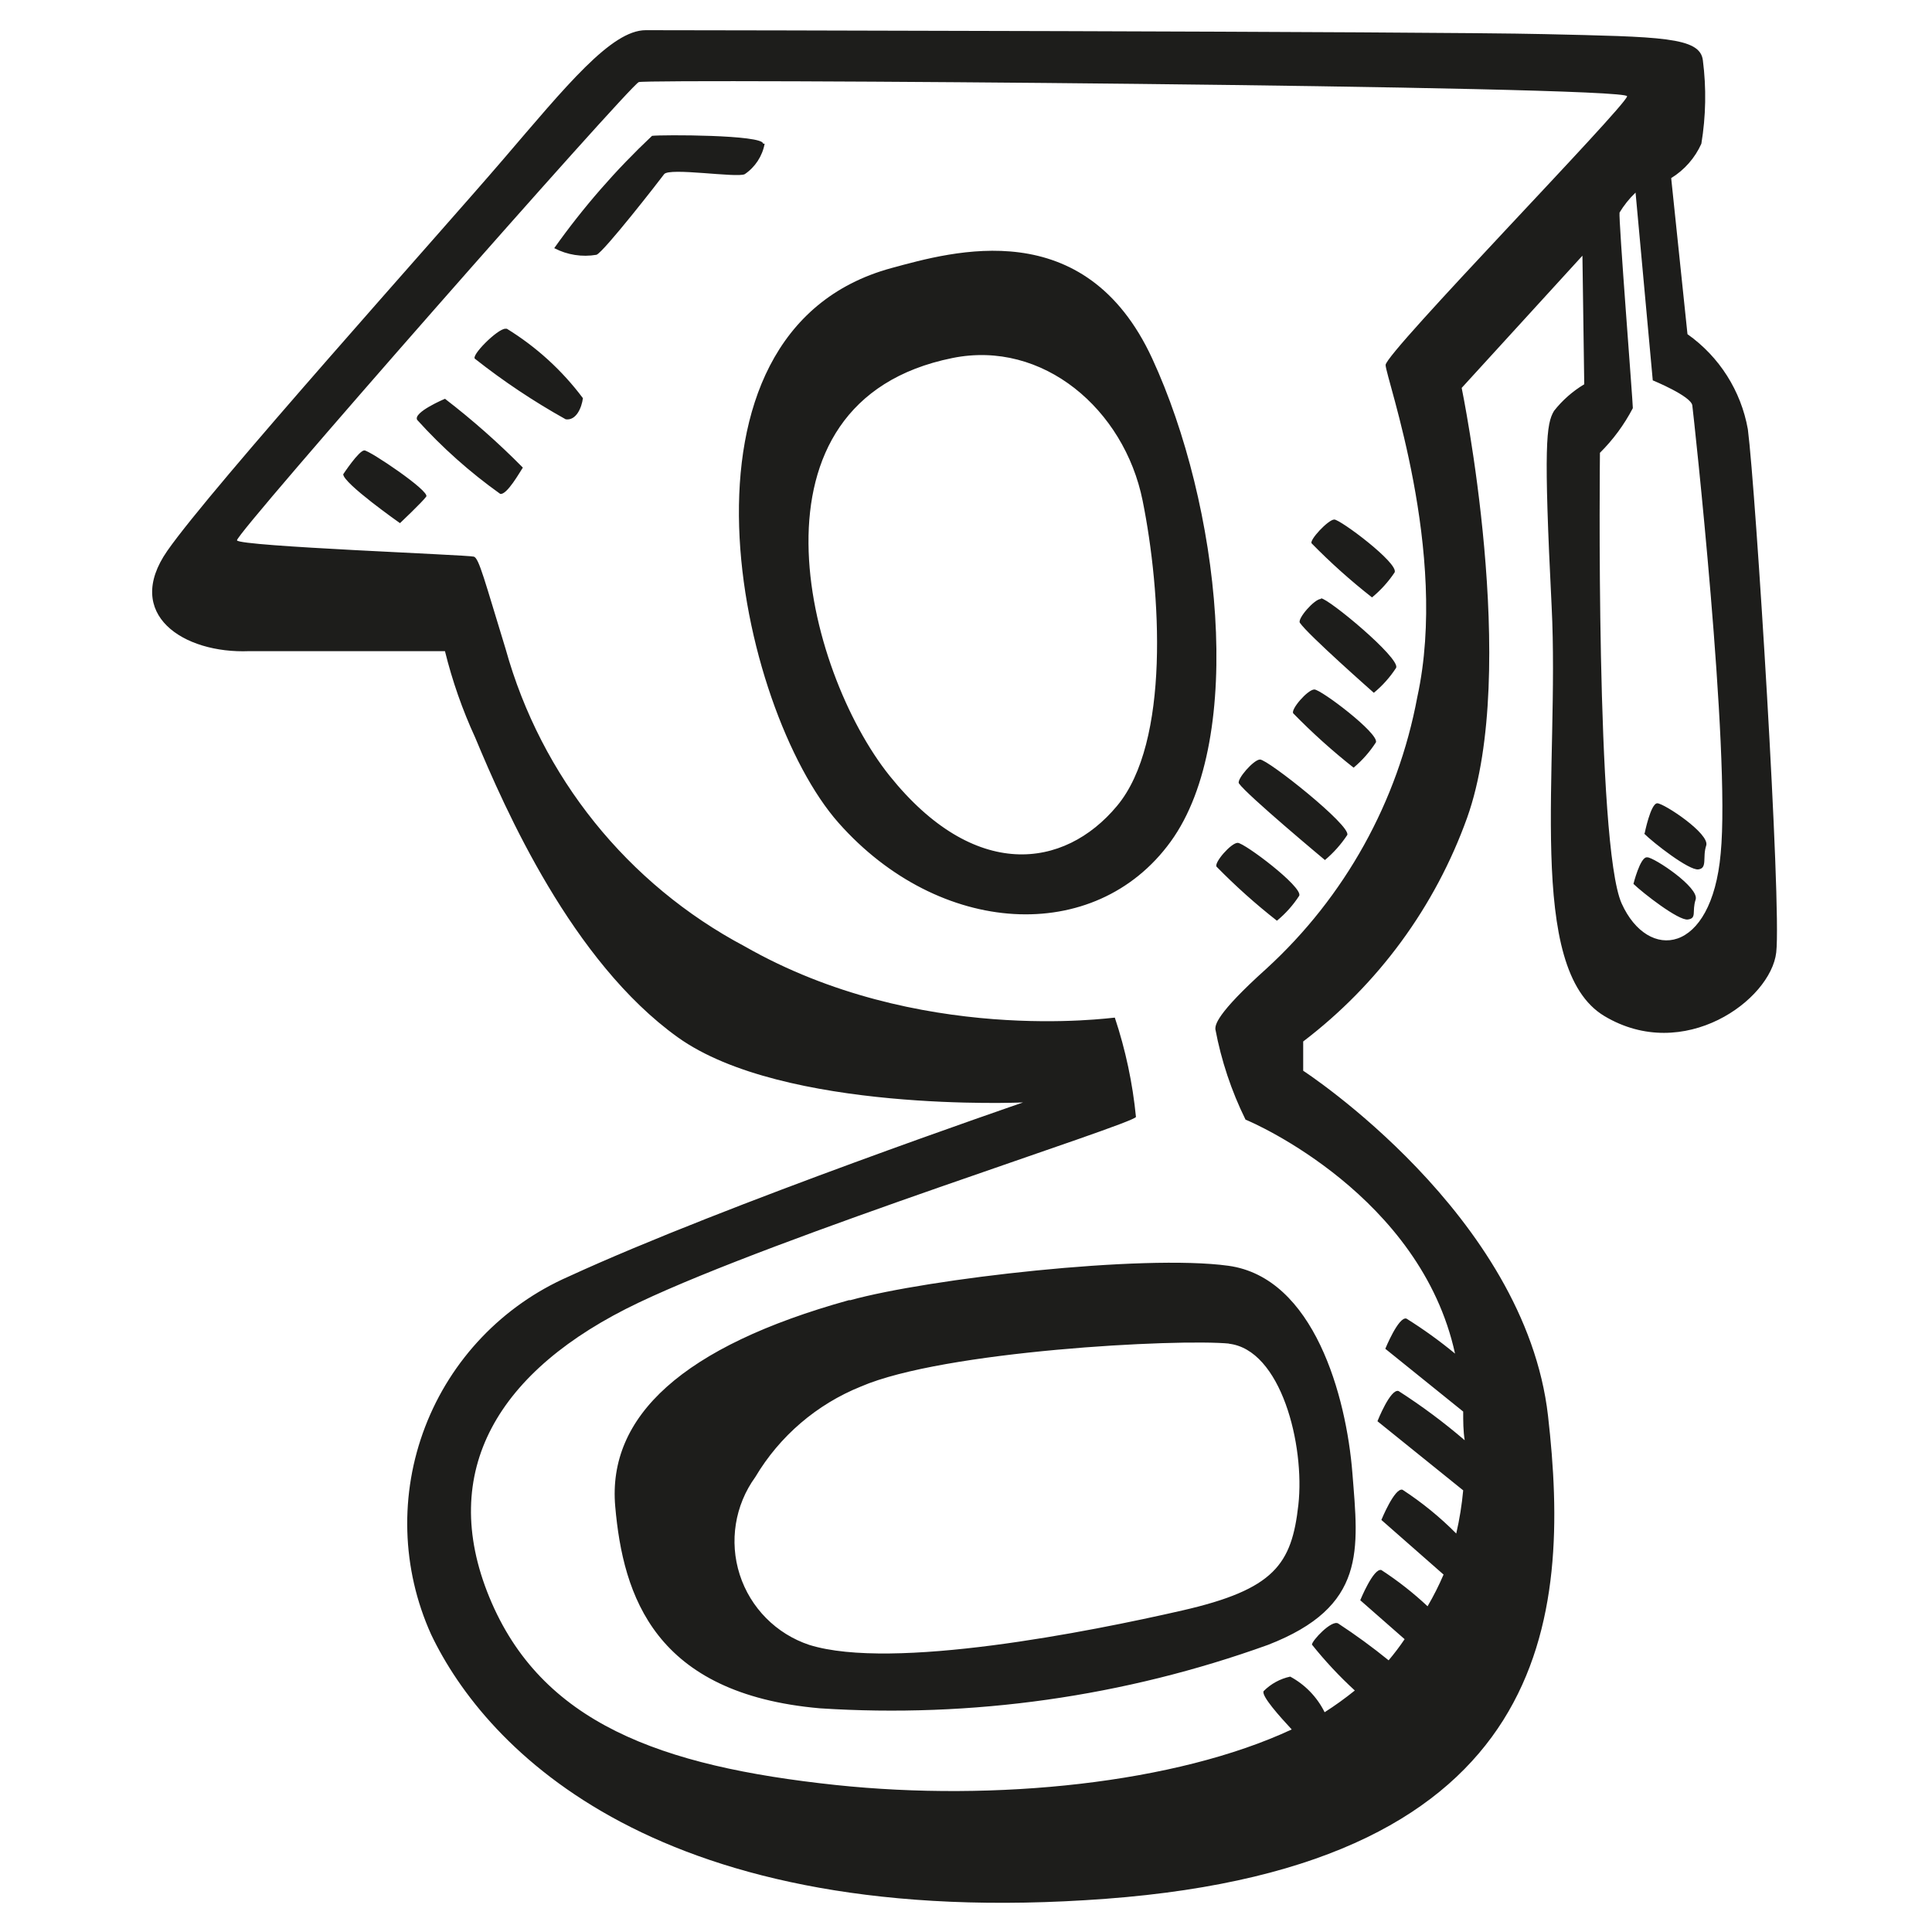
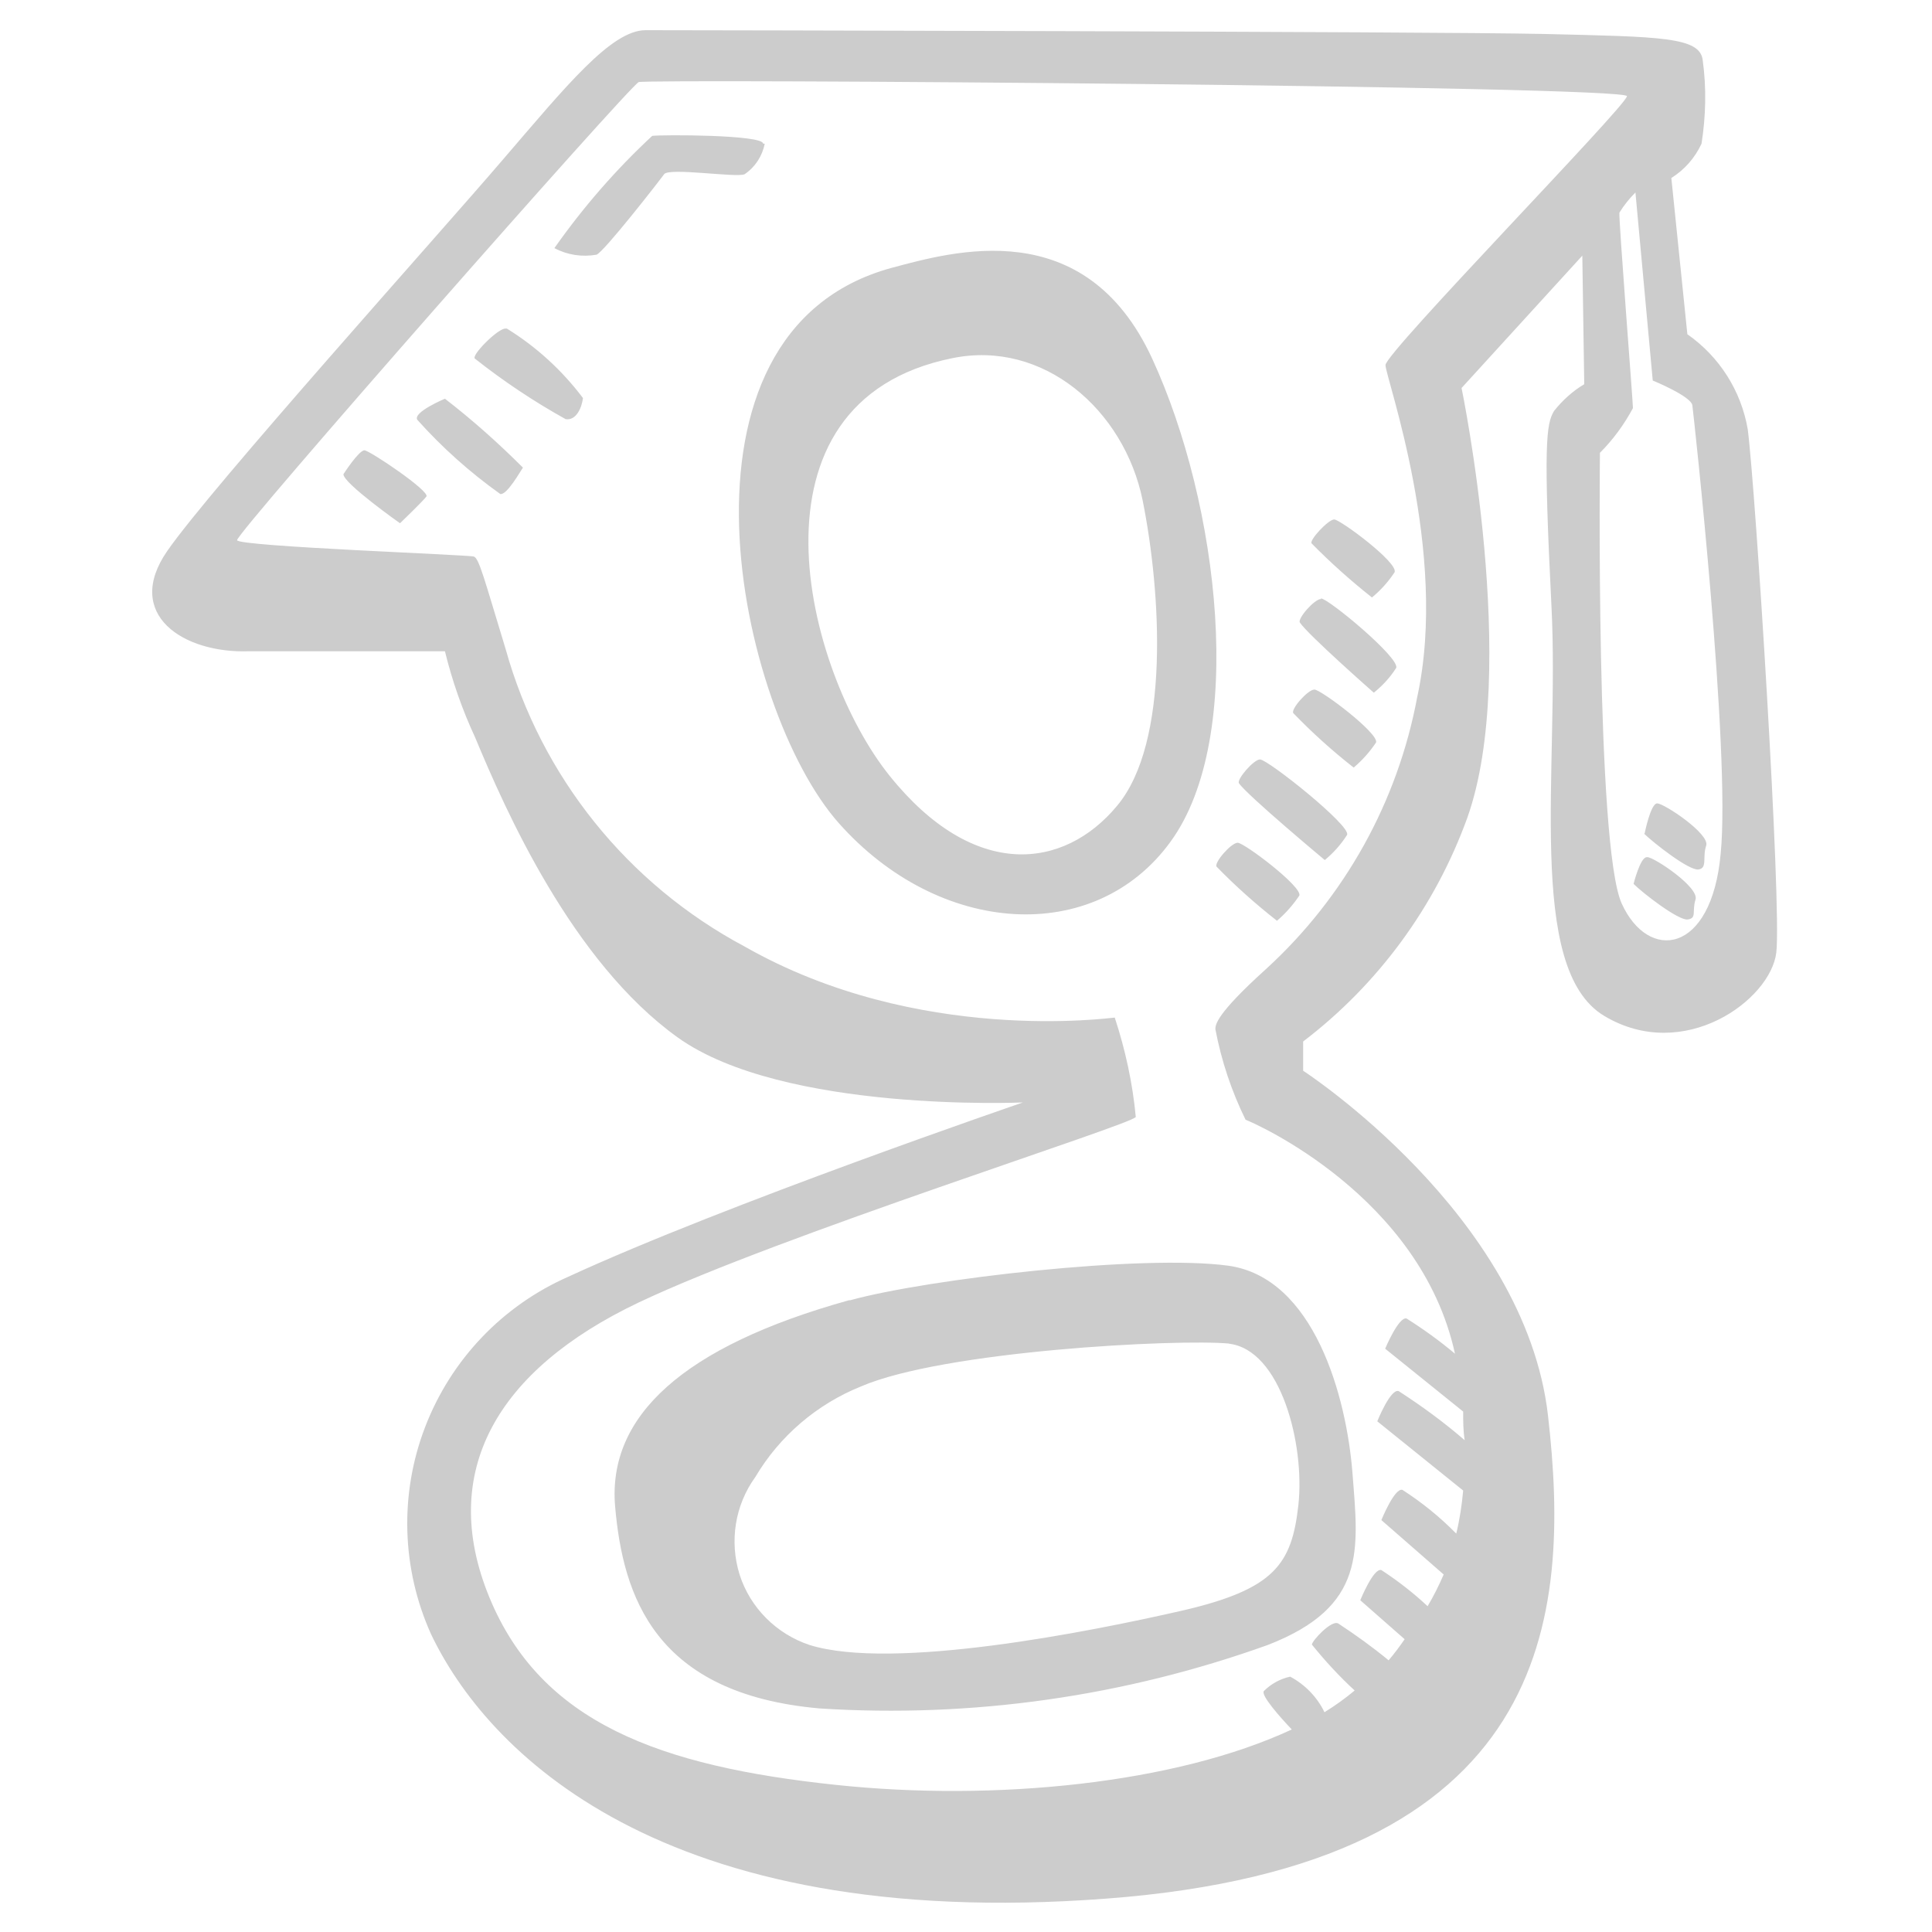
- <svg xmlns="http://www.w3.org/2000/svg" height="64" viewBox="0 0 64 64" width="64">
-   <path d="m41 27.92c-.22 0-.79.66-.7.79a20.43 20.43 0 0 0 2 1.79 3.62 3.62 0 0 0 .74-.83c.11-.3-1.82-1.75-2.04-1.75zm.74-2.76c-.21 0-.78.66-.7.79.27.39 2.85 2.54 2.85 2.54a3.86 3.86 0 0 0 .74-.83c.13-.31-2.63-2.5-2.89-2.5zm1.8-2.32c-.22 0-.79.66-.7.79a20.77 20.77 0 0 0 2 1.8 3.74 3.74 0 0 0 .74-.84c.1-.3-1.82-1.75-2.04-1.75zm.22-3c-.22 0-.79.66-.7.79.26.39 2.45 2.32 2.45 2.32a3.62 3.62 0 0 0 .74-.83c.13-.33-2.25-2.3-2.49-2.3zm-.31-1.84a20.43 20.43 0 0 0 2 1.79 3.84 3.84 0 0 0 .75-.83c.13-.31-1.8-1.75-2-1.75s-.84.69-.75.79zm-31.38-3.08c-.18 0-.7.79-.7.79 0 .3 1.88 1.62 1.88 1.62s.74-.7.87-.88-1.88-1.53-2.05-1.53zm2.67-1.71s-1.07.45-.92.7a17 17 0 0 0 2.75 2.45c.22.05.66-.74.75-.87a25.2 25.2 0 0 0 -2.58-2.28zm2-2.32c-.26 0-1.17.91-1 1a22.63 22.63 0 0 0 3 2c.35.05.53-.39.57-.7a9.1 9.1 0 0 0 -2.52-2.3zm8.54-6.13c0-.3-3.37-.3-3.68-.26a24.92 24.92 0 0 0 -3.24 3.72 2.21 2.21 0 0 0 1.4.22c.24-.09 2.07-2.44 2.24-2.67s2.41.13 2.67 0a1.56 1.56 0 0 0 .66-1.01zm2.84 38.31c-5.51 1.53-8 3.85-7.74 6.83s1.31 6.21 6.78 6.69a36.76 36.76 0 0 0 14.84-2.1c3.28-1.27 3-3.15 2.8-5.69s-1.27-6.48-4.11-6.87-9.96.43-12.52 1.14zm12.57 1.44c1.75.18 2.54 3.37 2.32 5.34s-.79 2.8-3.85 3.5-9.59 2-12.35 1.14a3.62 3.62 0 0 1 -1.79-5.56 7.19 7.19 0 0 1 3.5-3c2.73-1.18 10.48-1.59 12.22-1.42zm-11.16-35.63c-7.79 2.12-5.08 14.62-1.75 18.38s8.49 4.08 11 .62 1.62-11.17-.61-16-6.61-3.55-8.64-3zm7.47 17.82c-1.75 2.1-4.73 2.49-7.53-1s-5.06-12.4 2.08-13.84c3-.61 5.69 1.7 6.3 4.72s.92 8.01-.85 10.12zm20.9-12.48a4.91 4.91 0 0 0 -2-3.15l-.54-5.17a2.57 2.57 0 0 0 1-1.14 9.52 9.52 0 0 0 .05-2.76c-.09-.78-1.4-.78-5.25-.87s-28.63-.13-29.77-.13-2.63 1.84-4.73 4.29-9.66 10.86-11.12 12.96.53 3.41 2.72 3.32h6.48a16 16 0 0 0 1 2.86c1 2.4 3.21 7.42 6.71 9.93s11.44 2.16 11.44 2.16-9.87 3.38-15.06 5.77a8.93 8.93 0 0 0 -4.55 11.85c1.81 3.8 7.53 9.87 22.35 8.76s15.41-9.34 14.65-16-8.11-11.43-8.11-11.43v-.97a16.19 16.19 0 0 0 5.43-7.41c1.75-4.9-.18-14.24-.18-14.24l4-4.38.06 4.26a3.67 3.67 0 0 0 -1 .88c-.26.43-.35 1.13-.08 6.48s-.88 12 1.75 13.57 5.51-.53 5.69-2.11-.68-15.32-.94-17.33zm-12-2.13c0 .41 2.1 6.19 1.05 11a16.22 16.22 0 0 1 -5 9c-1.69 1.52-1.69 1.87-1.69 2a11.63 11.63 0 0 0 1 3c.29.11 5.8 2.53 6.94 7.75a15.07 15.07 0 0 0 -1.61-1.16c-.26-.08-.7 1-.7 1l2.58 2.08c0 .32 0 .64.05.95a19.74 19.74 0 0 0 -2.19-1.63c-.27-.09-.7 1-.7 1l2.84 2.29a10.67 10.67 0 0 1 -.23 1.43 10.81 10.81 0 0 0 -1.78-1.45c-.26-.08-.7 1-.7 1l2.06 1.81a9.38 9.38 0 0 1 -.53 1.05 11 11 0 0 0 -1.53-1.2c-.26-.08-.7 1-.7 1l1.47 1.29a8.27 8.27 0 0 1 -.53.7 20.32 20.32 0 0 0 -1.67-1.22c-.22-.13-.87.57-.87.7a13.51 13.51 0 0 0 1.42 1.52 11.09 11.09 0 0 1 -1 .72 2.7 2.7 0 0 0 -1.14-1.18 1.76 1.76 0 0 0 -.88.48c-.09.15.54.85.93 1.27-3.84 1.79-9.82 2.4-15.11 1.84-5.82-.62-9.76-2.06-11.47-6.22s.26-7.53 4.95-9.76 16.38-5.91 16.47-6.15a15.09 15.09 0 0 0 -.7-3.29c-.13 0-6.52.92-12.26-2.36a16 16 0 0 1 -7.92-9.85c-.7-2.28-.88-3-1.05-3.06s-7.78-.34-7.85-.54 13-15.06 13.31-15.18 32.8.12 32.74.47-8 8.49-8 8.9zm11.1 16.18c-.3 3.37-2.41 3.59-3.28 1.66s-.72-14.93-.72-14.93a6 6 0 0 0 1.09-1.48c0-.22-.48-6.31-.44-6.48a3.18 3.18 0 0 1 .53-.66l.57 6.22s1.27.52 1.31.83 1.27 11.47.94 14.84zm-2.54-.66c.31.31 1.49 1.23 1.8 1.19s.13-.4.26-.79-1.4-1.4-1.62-1.4-.42 1-.42 1zm.09.79c-.22 0-.44.88-.44.88.31.3 1.49 1.22 1.8 1.18s.13-.26.26-.66-1.38-1.4-1.6-1.4z" fill="#1d1d1b" />
+ <svg xmlns="http://www.w3.org/2000/svg" width="24pt" height="24pt" viewBox="0 0 24 24" version="1.1">
+   <g id="surface1">
+     <path style=" stroke:none;fill-rule:nonzero;fill:rgb(80%,80%,80%);fill-opacity:1;" d="M 15.375 10.469 C 15.293 10.469 15.078 10.719 15.113 10.766 C 15.348 11.008 15.598 11.23 15.863 11.438 C 15.969 11.348 16.062 11.242 16.141 11.125 C 16.18 11.016 15.457 10.469 15.375 10.469 Z M 15.652 9.434 C 15.574 9.434 15.359 9.684 15.391 9.73 C 15.492 9.879 16.457 10.684 16.457 10.684 C 16.566 10.594 16.66 10.488 16.734 10.371 C 16.785 10.258 15.75 9.434 15.652 9.434 Z M 16.328 8.566 C 16.246 8.566 16.031 8.812 16.066 8.859 C 16.301 9.102 16.551 9.328 16.816 9.535 C 16.922 9.445 17.016 9.34 17.094 9.223 C 17.129 9.109 16.41 8.566 16.328 8.566 Z M 16.41 7.441 C 16.328 7.441 16.113 7.688 16.148 7.734 C 16.246 7.883 17.066 8.605 17.066 8.605 C 17.176 8.516 17.27 8.414 17.344 8.297 C 17.391 8.172 16.5 7.434 16.41 7.434 Z M 16.293 6.75 C 16.527 6.988 16.781 7.215 17.043 7.422 C 17.152 7.332 17.246 7.227 17.324 7.109 C 17.375 6.992 16.648 6.453 16.574 6.453 C 16.5 6.453 16.262 6.711 16.293 6.75 Z M 4.527 5.594 C 4.457 5.594 4.266 5.891 4.266 5.891 C 4.266 6.004 4.969 6.5 4.969 6.5 C 4.969 6.5 5.246 6.234 5.297 6.168 C 5.344 6.102 4.59 5.594 4.527 5.594 Z M 5.527 4.953 C 5.527 4.953 5.125 5.121 5.184 5.215 C 5.492 5.559 5.836 5.867 6.215 6.137 C 6.297 6.152 6.461 5.859 6.496 5.809 C 6.191 5.504 5.867 5.215 5.527 4.953 Z M 6.277 4.082 C 6.18 4.082 5.84 4.426 5.902 4.457 C 6.258 4.738 6.633 4.988 7.027 5.207 C 7.16 5.227 7.227 5.062 7.242 4.945 C 6.984 4.602 6.664 4.309 6.297 4.082 Z M 9.48 1.785 C 9.48 1.672 8.215 1.672 8.102 1.688 C 7.648 2.109 7.242 2.578 6.887 3.082 C 7.047 3.168 7.23 3.195 7.41 3.164 C 7.5 3.133 8.188 2.25 8.25 2.164 C 8.312 2.078 9.152 2.211 9.25 2.164 C 9.383 2.074 9.469 1.938 9.5 1.785 Z M 10.547 16.152 C 8.48 16.727 7.547 17.594 7.641 18.711 C 7.738 19.828 8.133 21.043 10.184 21.223 C 12.074 21.344 13.969 21.074 15.75 20.434 C 16.98 19.957 16.875 19.254 16.801 18.301 C 16.727 17.348 16.324 15.871 15.258 15.723 C 14.195 15.578 11.523 15.887 10.562 16.152 Z M 15.258 16.691 C 15.914 16.758 16.211 17.953 16.129 18.695 C 16.047 19.434 15.832 19.742 14.684 20.008 C 13.539 20.27 11.09 20.758 10.055 20.434 C 9.645 20.297 9.32 19.973 9.188 19.562 C 9.059 19.148 9.129 18.699 9.383 18.348 C 9.684 17.84 10.145 17.445 10.695 17.223 C 11.719 16.781 14.625 16.629 15.277 16.691 Z M 11.074 3.328 C 8.152 4.125 9.168 8.812 10.418 10.223 C 11.668 11.633 13.602 11.754 14.543 10.453 C 15.484 9.156 15.148 6.266 14.312 4.453 C 13.477 2.645 11.836 3.125 11.074 3.328 Z M 13.875 10.012 C 13.219 10.801 12.102 10.945 11.051 9.637 C 10 8.328 9.152 4.988 11.832 4.449 C 12.957 4.219 13.965 5.086 14.195 6.219 C 14.422 7.352 14.539 9.223 13.875 10.012 Z M 21.711 5.332 C 21.629 4.855 21.359 4.43 20.961 4.152 L 20.762 2.211 C 20.926 2.109 21.055 1.961 21.137 1.785 C 21.191 1.441 21.199 1.094 21.152 0.75 C 21.121 0.457 20.629 0.457 19.184 0.422 C 17.742 0.391 8.449 0.375 8.02 0.375 C 7.594 0.375 7.035 1.066 6.246 1.984 C 5.461 2.902 2.625 6.055 2.078 6.844 C 1.531 7.633 2.277 8.121 3.098 8.09 L 5.527 8.09 C 5.617 8.457 5.742 8.816 5.902 9.16 C 6.277 10.062 7.105 11.945 8.418 12.887 C 9.73 13.828 12.707 13.695 12.707 13.695 C 12.707 13.695 9.008 14.961 7.062 15.859 C 6.242 16.219 5.602 16.891 5.281 17.727 C 4.961 18.559 4.988 19.488 5.355 20.301 C 6.035 21.727 8.18 24.004 13.734 23.586 C 19.293 23.172 19.516 20.086 19.23 17.586 C 18.945 15.09 16.188 13.301 16.188 13.301 L 16.188 12.938 C 17.121 12.227 17.828 11.262 18.227 10.16 C 18.883 8.32 18.156 4.82 18.156 4.82 L 19.656 3.176 L 19.68 4.773 C 19.535 4.859 19.41 4.973 19.305 5.105 C 19.207 5.266 19.172 5.527 19.273 7.535 C 19.375 9.539 18.945 12.035 19.93 12.621 C 20.918 13.211 21.996 12.422 22.066 11.832 C 22.133 11.238 21.809 6.086 21.711 5.332 Z M 17.211 4.535 C 17.211 4.688 18 6.855 17.605 8.66 C 17.363 9.957 16.707 11.141 15.73 12.035 C 15.098 12.605 15.098 12.734 15.098 12.785 C 15.172 13.176 15.297 13.551 15.473 13.91 C 15.582 13.949 17.648 14.859 18.074 16.816 C 17.883 16.656 17.684 16.512 17.473 16.379 C 17.375 16.352 17.207 16.754 17.207 16.754 L 18.176 17.535 C 18.176 17.656 18.176 17.773 18.195 17.891 C 17.938 17.668 17.66 17.465 17.375 17.281 C 17.273 17.246 17.109 17.656 17.109 17.656 L 18.176 18.516 C 18.16 18.695 18.133 18.875 18.09 19.051 C 17.887 18.844 17.664 18.664 17.422 18.508 C 17.324 18.477 17.16 18.883 17.16 18.883 L 17.934 19.559 C 17.875 19.695 17.809 19.828 17.734 19.953 C 17.555 19.785 17.363 19.637 17.16 19.504 C 17.062 19.473 16.898 19.879 16.898 19.879 L 17.449 20.363 C 17.387 20.453 17.32 20.543 17.25 20.625 C 17.051 20.461 16.84 20.309 16.625 20.168 C 16.543 20.117 16.297 20.383 16.297 20.43 C 16.461 20.633 16.637 20.824 16.828 21 C 16.711 21.098 16.586 21.188 16.453 21.27 C 16.363 21.082 16.211 20.926 16.027 20.828 C 15.902 20.855 15.789 20.918 15.699 21.008 C 15.664 21.062 15.898 21.328 16.047 21.484 C 14.605 22.156 12.363 22.383 10.379 22.172 C 8.199 21.941 6.719 21.402 6.078 19.84 C 5.438 18.281 6.176 17.016 7.934 16.18 C 9.695 15.344 14.078 13.965 14.109 13.875 C 14.07 13.457 13.98 13.043 13.848 12.641 C 13.801 12.641 11.402 12.984 9.25 11.758 C 7.797 10.984 6.723 9.648 6.281 8.062 C 6.02 7.207 5.953 6.938 5.887 6.914 C 5.824 6.891 2.969 6.789 2.945 6.711 C 2.918 6.637 7.82 1.066 7.934 1.02 C 8.051 0.977 20.234 1.066 20.211 1.195 C 20.191 1.328 17.211 4.379 17.211 4.535 Z M 21.375 10.602 C 21.262 11.863 20.473 11.949 20.145 11.223 C 19.82 10.5 19.875 5.625 19.875 5.625 C 20.039 5.461 20.176 5.273 20.285 5.07 C 20.285 4.988 20.105 2.703 20.117 2.641 C 20.172 2.551 20.242 2.465 20.316 2.391 L 20.531 4.727 C 20.531 4.727 21.008 4.922 21.023 5.035 C 21.039 5.152 21.5 9.336 21.375 10.602 Z M 20.422 10.355 C 20.539 10.469 20.98 10.816 21.098 10.801 C 21.215 10.785 21.145 10.648 21.195 10.504 C 21.242 10.359 20.672 9.98 20.586 9.98 C 20.504 9.98 20.43 10.355 20.43 10.355 Z M 20.457 10.648 C 20.375 10.648 20.293 10.98 20.293 10.98 C 20.406 11.094 20.852 11.438 20.965 11.422 C 21.082 11.406 21.016 11.324 21.062 11.176 C 21.113 11.023 20.547 10.648 20.465 10.648 Z M 20.457 10.648 " />
+   </g>
</svg>
